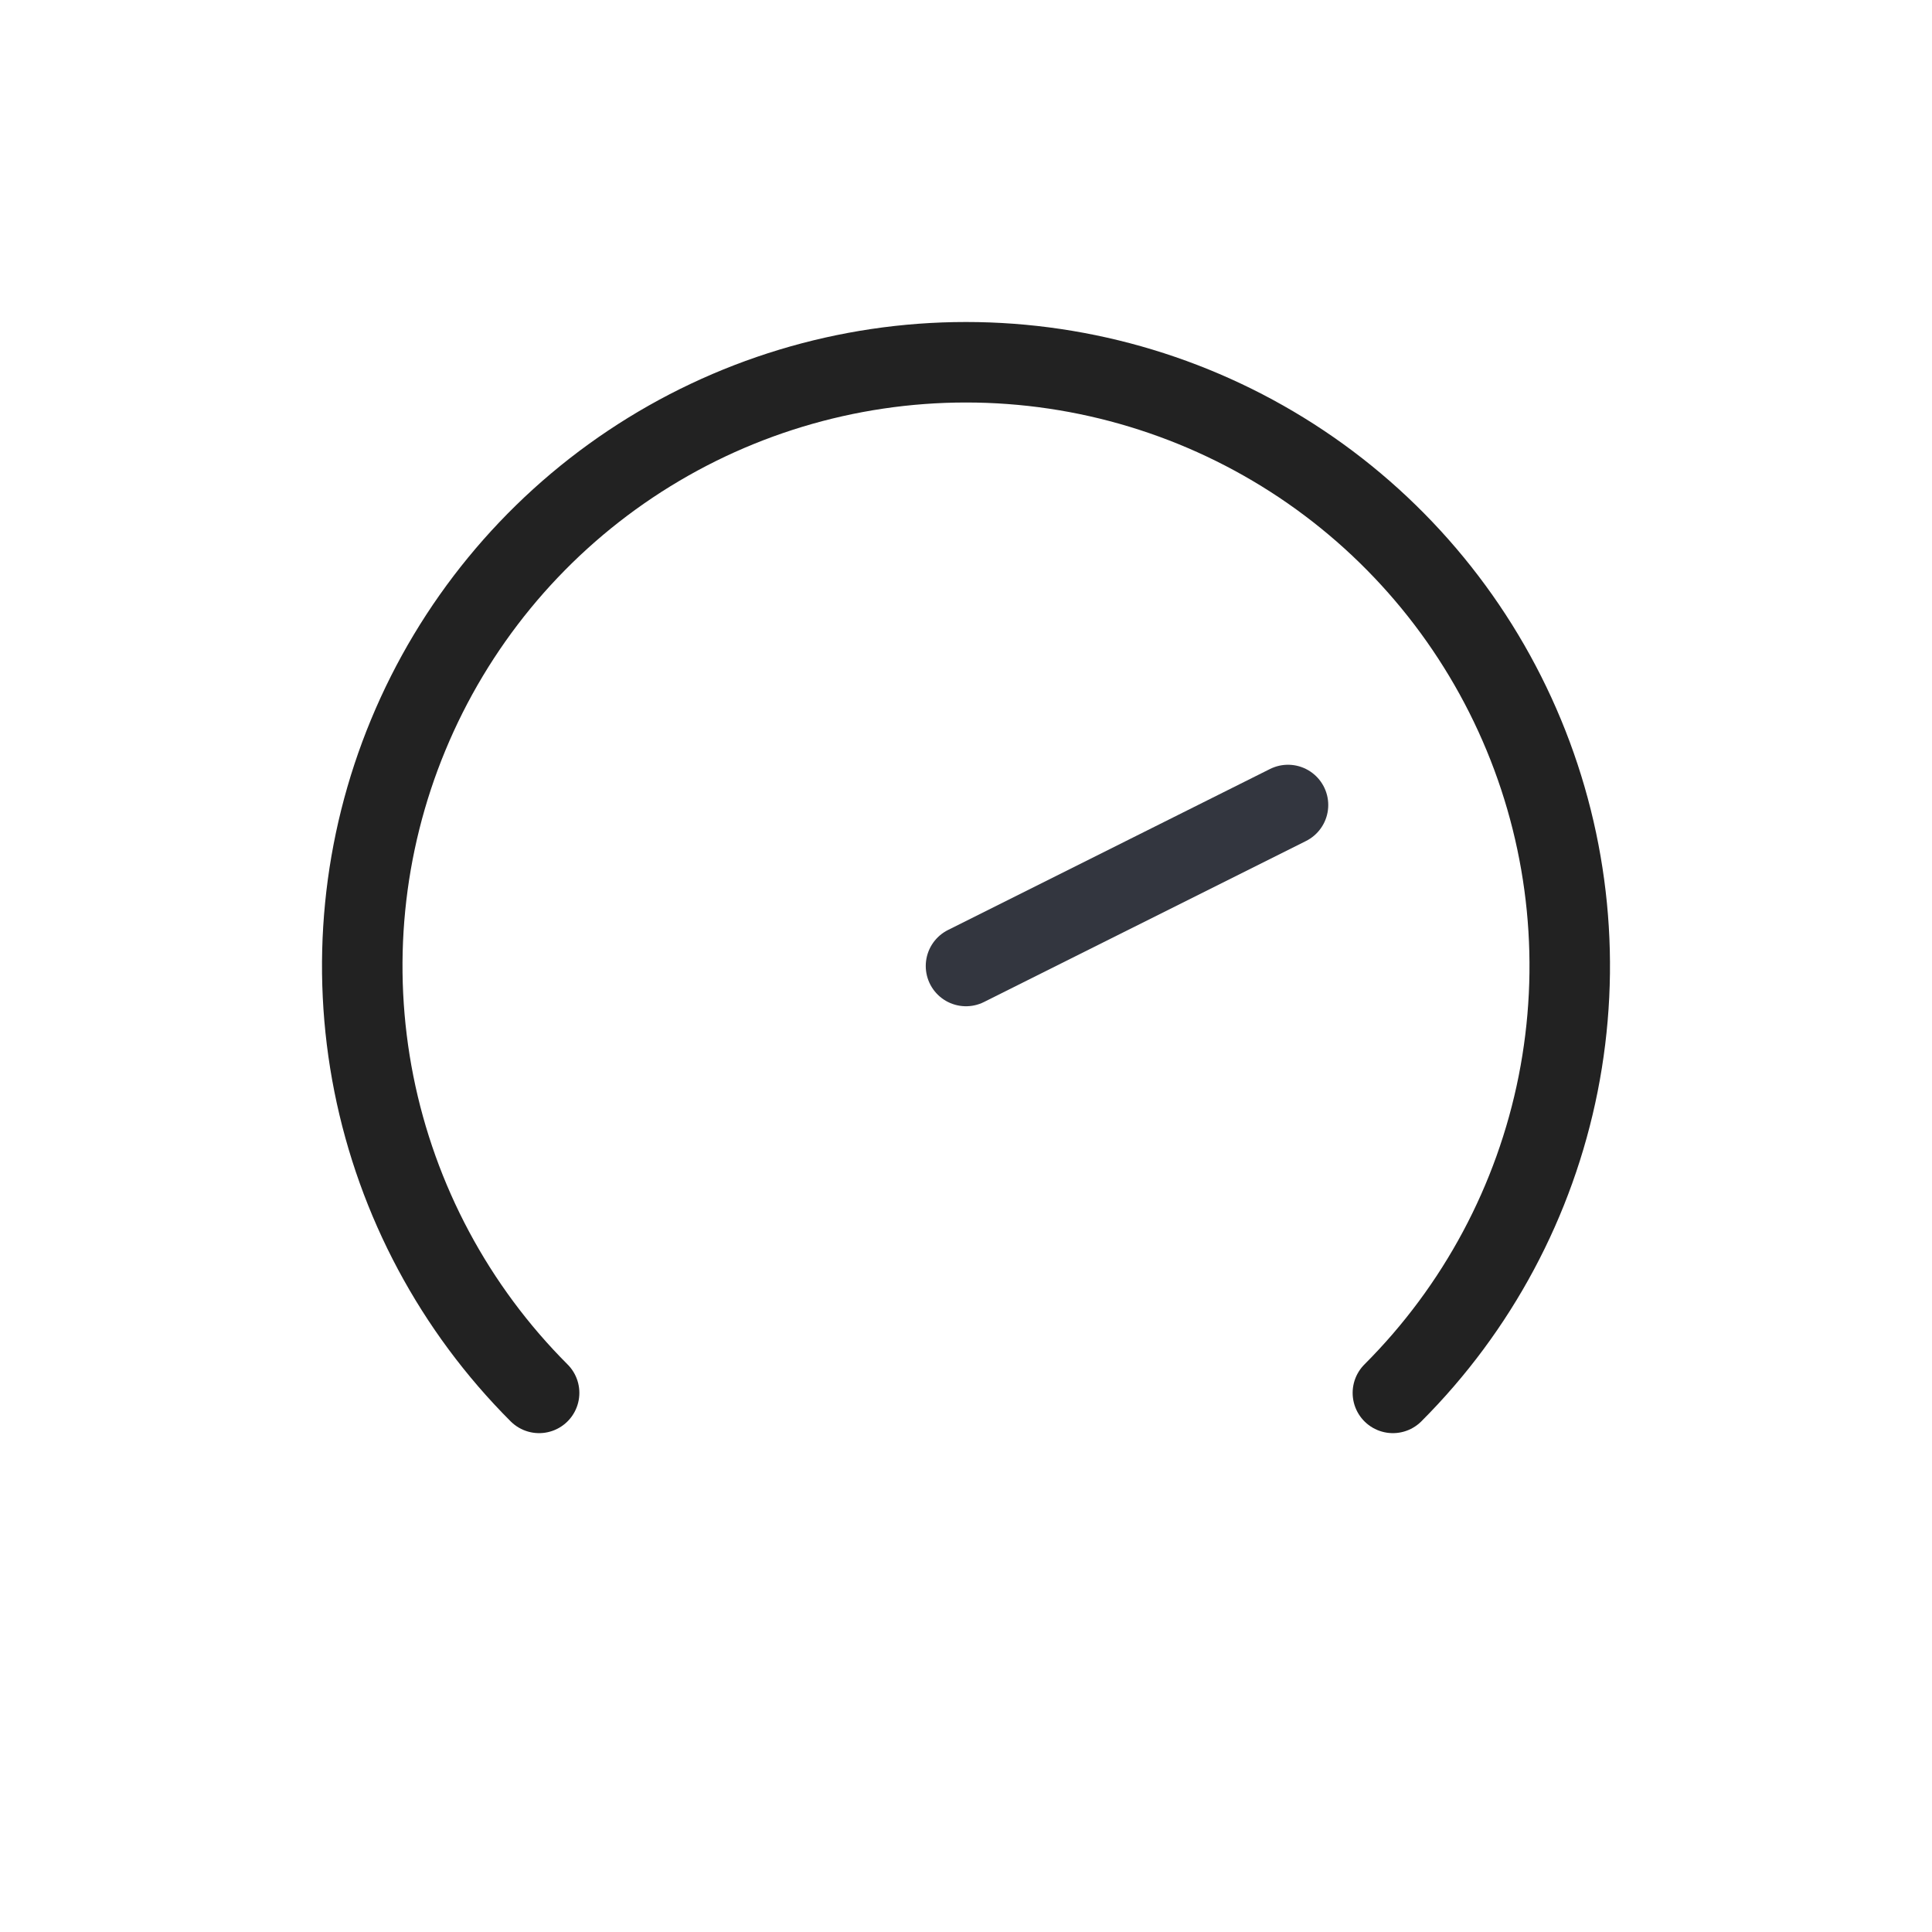
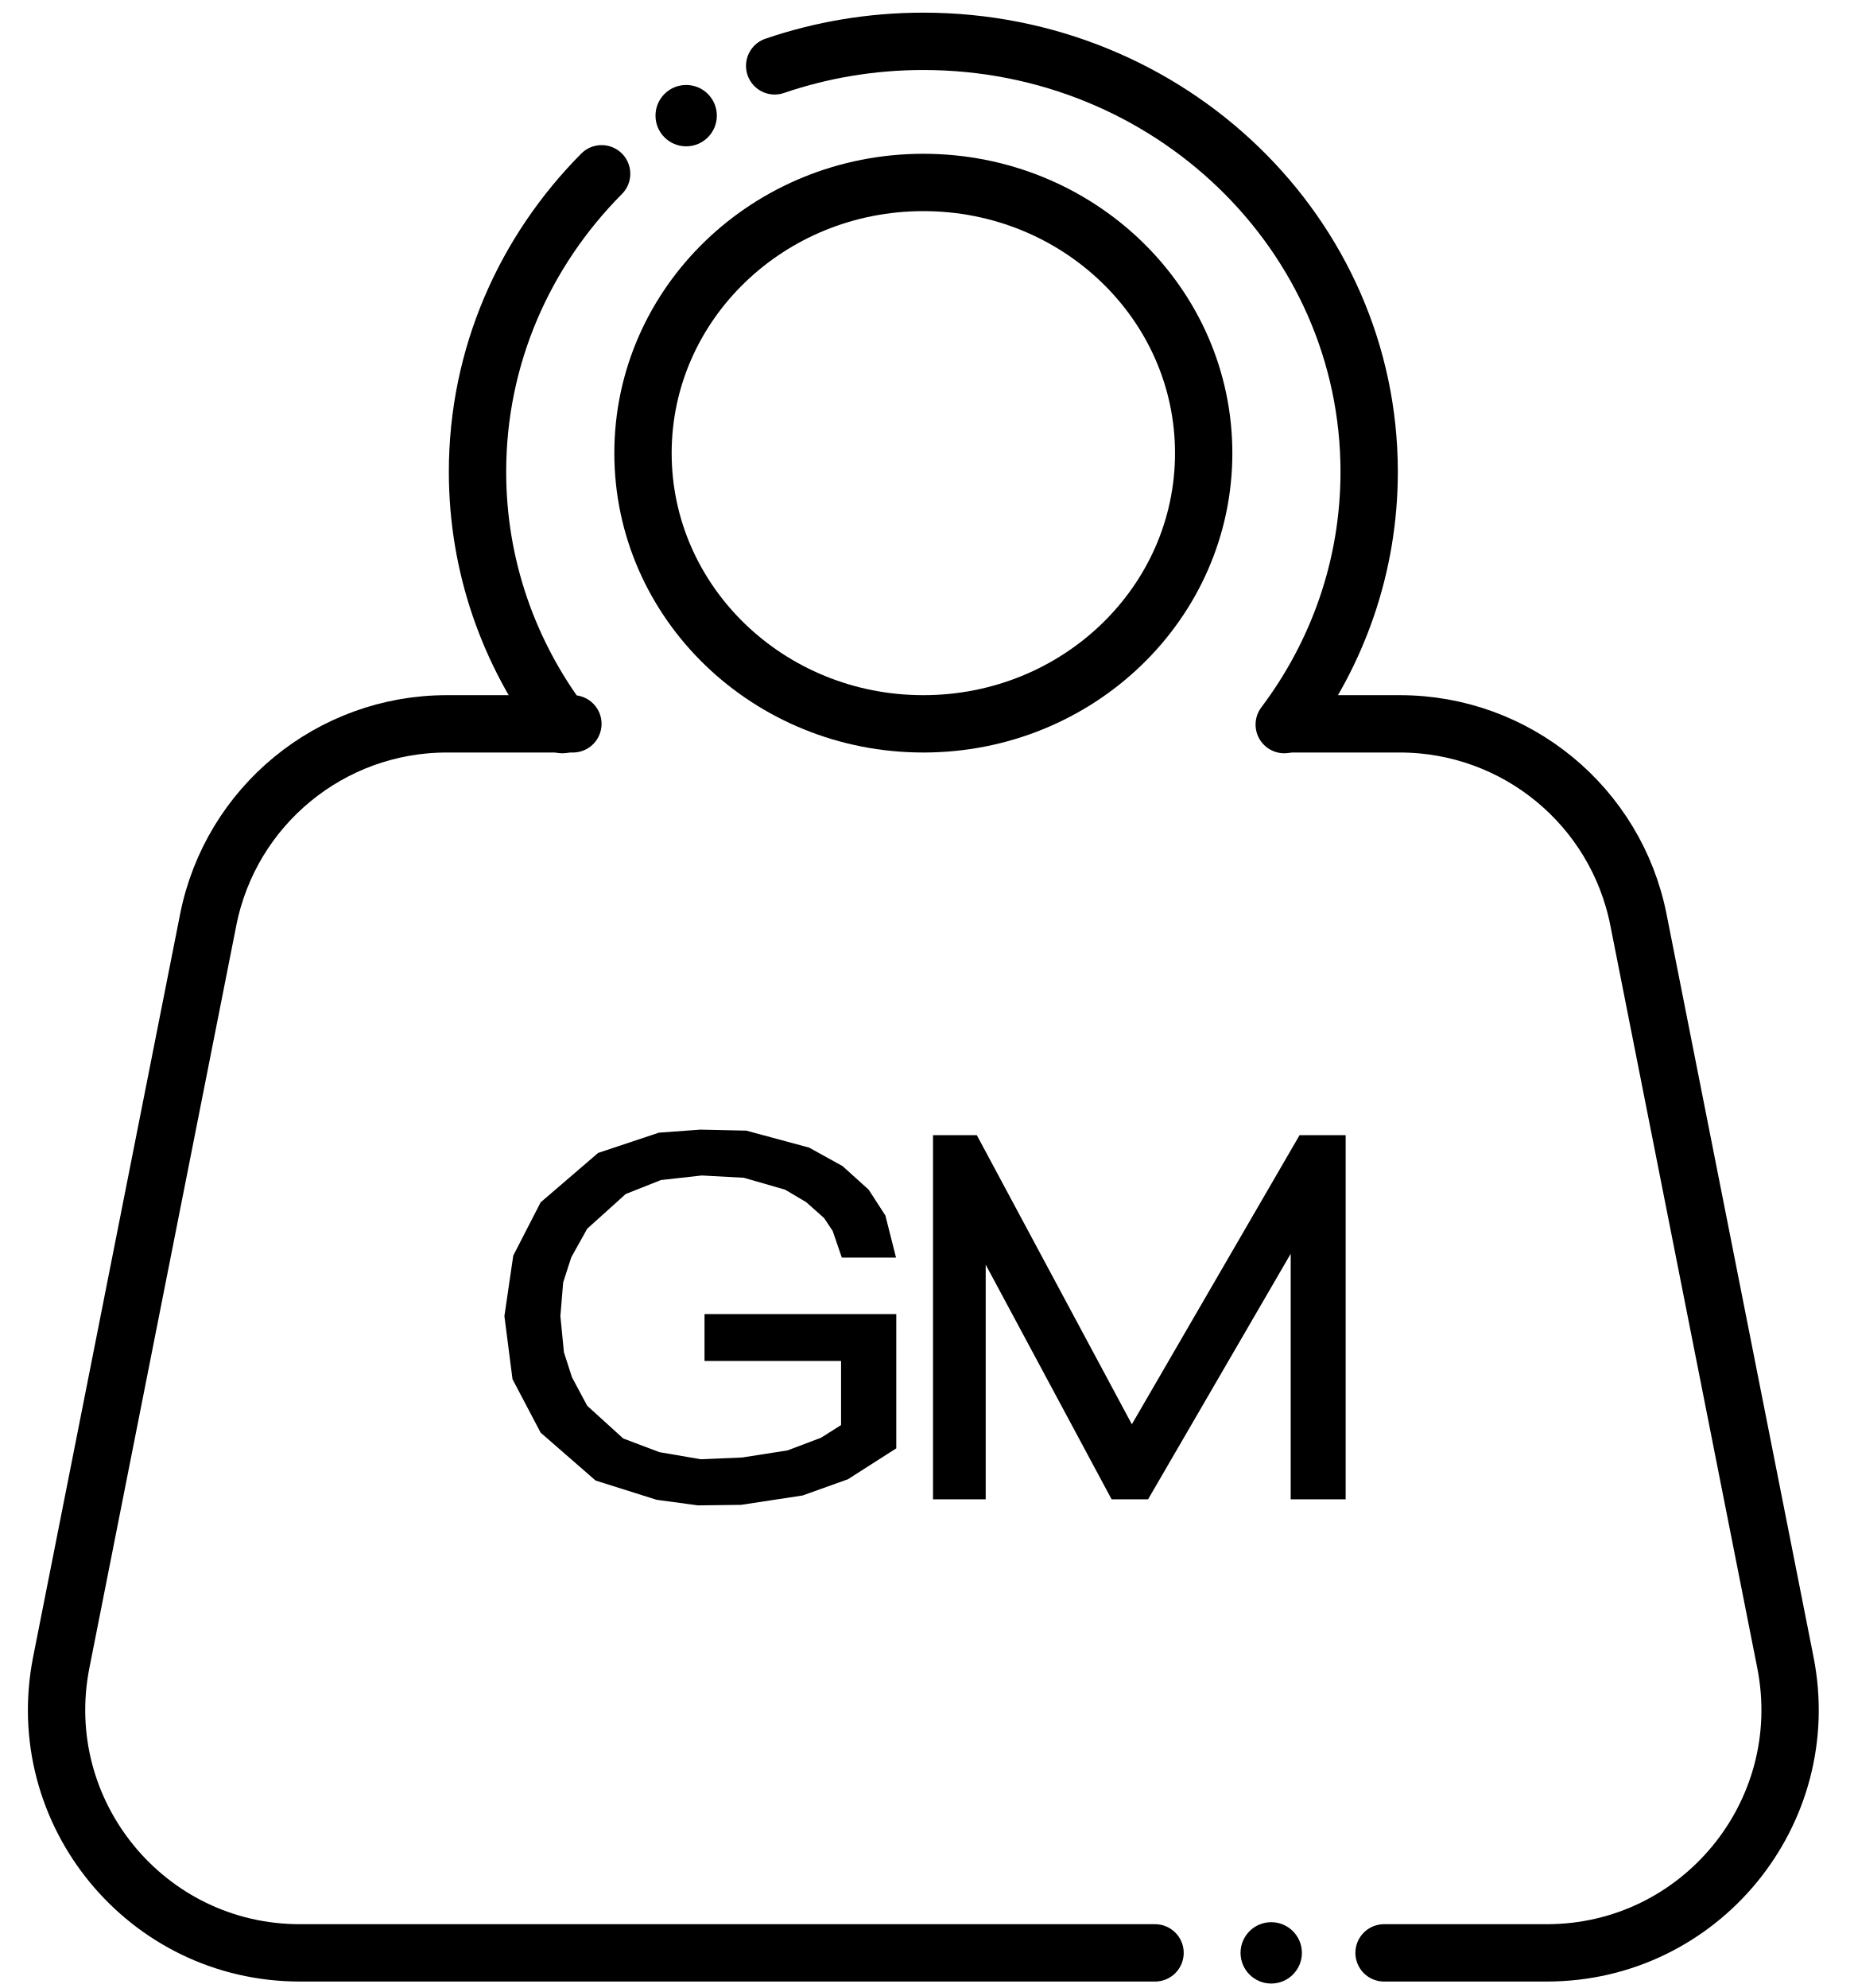
- <svg xmlns="http://www.w3.org/2000/svg" width="800px" height="800px" viewBox="0 0 24 24" fill="none">
-   <path d="M6.697 17.303C5.648 16.254 4.934 14.918 4.644 13.463C4.355 12.008 4.503 10.5 5.071 9.13C5.639 7.759 6.6 6.588 7.833 5.764C9.067 4.94 10.517 4.5 12 4.5C13.483 4.5 14.933 4.94 16.167 5.764C17.4 6.588 18.361 7.759 18.929 9.13C19.497 10.5 19.645 12.008 19.356 13.463C19.067 14.918 18.352 16.254 17.303 17.303" stroke="#222222" stroke-linecap="round" stroke-linejoin="round" />
-   <path d="M12 12L16 10" stroke="#33363F" stroke-linecap="round" stroke-linejoin="round" />
+ <svg xmlns="http://www.w3.org/2000/svg" width="97" height="104" viewBox="0 0 97 104" fill="none">
+   <circle cx="35.904" cy="6.05" r="1.605" fill="black" />
+   <circle cx="66.517" cy="102.162" r="1.605" fill="black" />
+   <ellipse cx="48.314" cy="23.706" rx="14.669" ry="14.161" stroke="black" stroke-width="3" stroke-linejoin="round" />
+   <path d="M29.429 37.906C26.634 34.193 24.986 29.623 24.986 24.682C24.986 18.631 27.458 13.138 31.48 9.091M67.198 37.906C69.993 34.193 71.642 29.623 71.642 24.682C71.642 12.245 61.197 2.162 48.314 2.162C45.586 2.162 42.968 2.614 40.535 3.445" stroke="black" stroke-width="3" stroke-linecap="round" />
+   <path d="M29.977 37.867H23.377C17.302 37.867 12.074 42.161 10.894 48.121L3.206 86.967C1.649 94.834 7.669 102.162 15.689 102.162H60.438M67.559 37.867H73.25C79.326 37.867 84.553 42.161 85.733 48.121L93.421 86.967C94.978 94.834 88.958 102.162 80.938 102.162H72.421" stroke="black" stroke-width="3" stroke-linecap="round" />
+   <path d="M36.52 78.752L34.359 78.46L31.165 77.453L28.289 74.948L26.817 72.151L26.393 68.85L26.857 65.683L28.289 62.899L31.297 60.314L34.479 59.254L36.652 59.095L39.051 59.148L42.339 60.036L44.088 61.004L45.453 62.236L46.328 63.588L46.885 65.788H44.048L43.571 64.397L43.121 63.721L42.18 62.886L41.08 62.236L38.919 61.613L36.719 61.494L34.585 61.733L32.742 62.462L30.727 64.278L29.892 65.775L29.468 67.088L29.322 68.85L29.508 70.746L29.932 72.058L30.727 73.543L32.61 75.252L34.505 75.968L36.666 76.339L38.839 76.247L41.212 75.875L42.962 75.213L44.009 74.55V71.197H36.864V68.744H46.898V75.769L44.367 77.386L41.994 78.235L38.773 78.725L36.52 78.752ZM70.412 78.434H67.536V65.59L60.074 78.434H58.165L51.577 66.16V78.434H48.82V59.386H51.113L59.225 74.51L68 59.386H70.412V78.434Z" fill="black" />
</svg>
